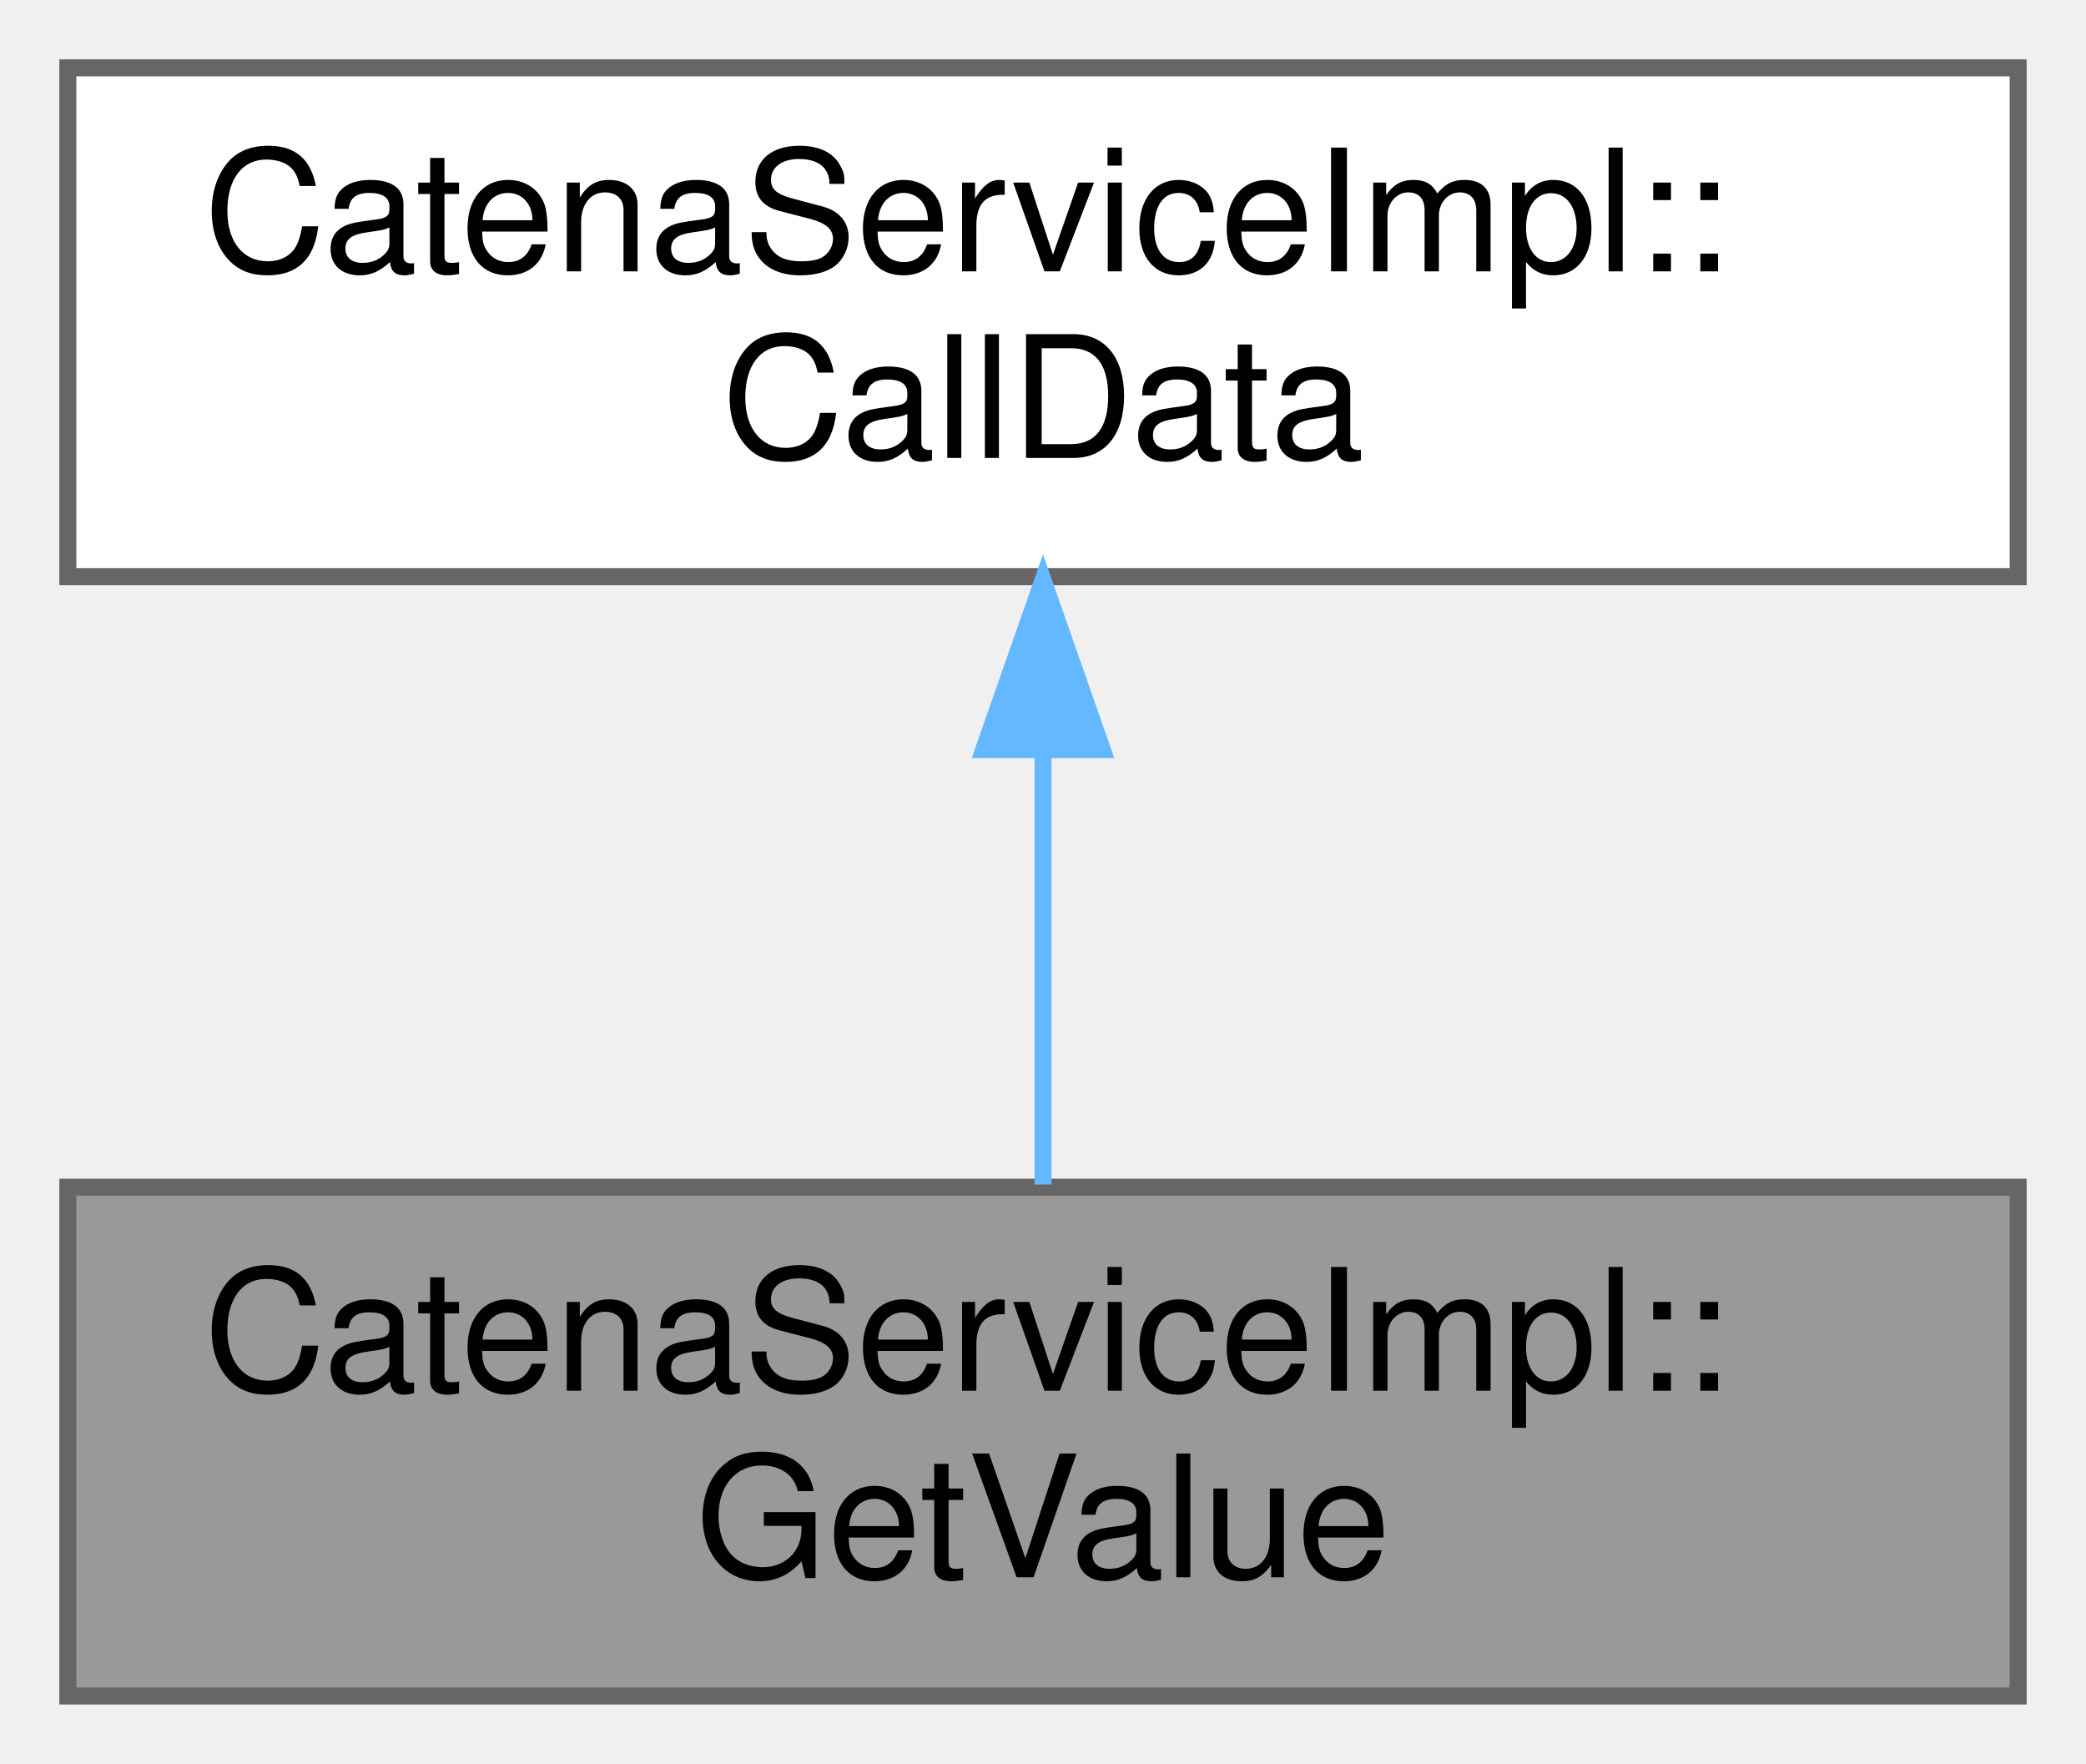
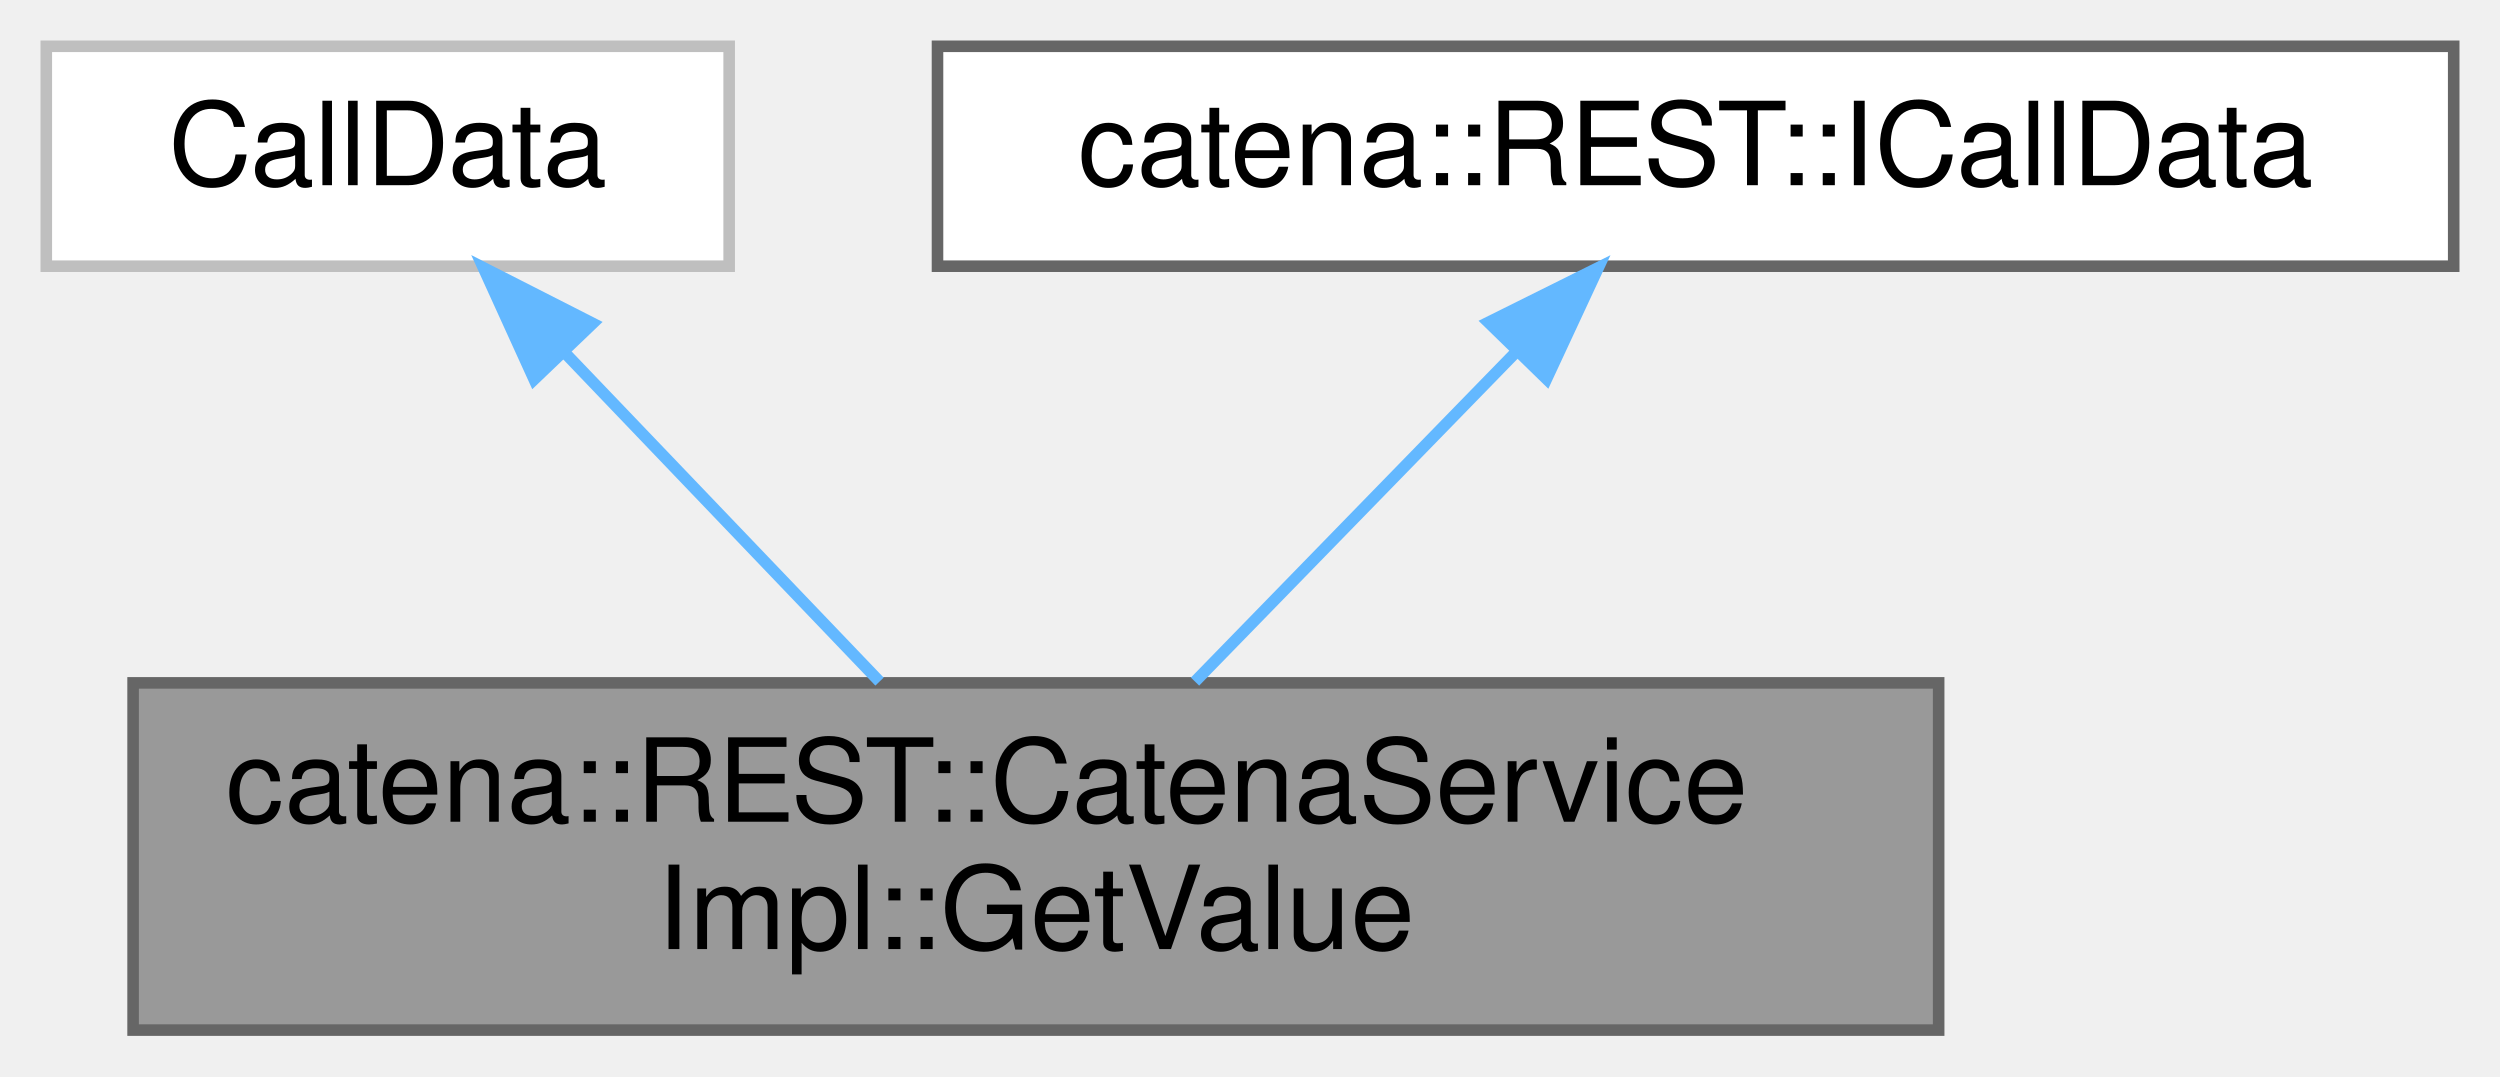
- <svg xmlns="http://www.w3.org/2000/svg" xmlns:xlink="http://www.w3.org/1999/xlink" width="123pt" height="104pt" viewBox="0.00 0.00 123.00 104.00">
-   <g id="graph0" class="graph" transform="scale(1 1) rotate(0) translate(4 100)">
+ <svg xmlns="http://www.w3.org/2000/svg" xmlns:xlink="http://www.w3.org/1999/xlink" width="216pt" height="93pt" viewBox="0.00 0.00 216.00 93.00">
+   <g id="graph0" class="graph" transform="scale(1 1) rotate(0) translate(4 89)">
    <g id="Node000001" class="node">
      <g id="a_Node000001">
        <a xlink:title="CallData class for the GetValue RPC.">
-           <polygon fill="#999999" stroke="#666666" points="115,-30 0,-30 0,0 115,0 115,-30" />
-           <text text-anchor="start" x="8" y="-18" font-family="Helvetica,sans-Serif" font-size="10.00">CatenaServiceImpl::</text>
-           <text text-anchor="middle" x="57.5" y="-7" font-family="Helvetica,sans-Serif" font-size="10.00">GetValue</text>
+           <polygon fill="#999999" stroke="#666666" points="163.5,-30 7.5,-30 7.5,0 163.5,0 163.5,-30" />
+           <text text-anchor="start" x="15.5" y="-18" font-family="Helvetica,sans-Serif" font-size="10.00">catena::REST::CatenaService</text>
+           <text text-anchor="middle" x="85.5" y="-7" font-family="Helvetica,sans-Serif" font-size="10.00">Impl::GetValue</text>
        </a>
      </g>
    </g>
    <g id="Node000002" class="node">
      <g id="a_Node000002">
-         <a xlink:href="classCatenaServiceImpl_1_1CallData.html" target="_top" xlink:title="Abstract base class for the CallData classes. Provides the proceed method.">
-           <polygon fill="white" stroke="#666666" points="115,-96 0,-96 0,-66 115,-66 115,-96" />
-           <text text-anchor="start" x="8" y="-84" font-family="Helvetica,sans-Serif" font-size="10.00">CatenaServiceImpl::</text>
-           <text text-anchor="middle" x="57.5" y="-73" font-family="Helvetica,sans-Serif" font-size="10.00">CallData</text>
+         <a xlink:title=" ">
+           <polygon fill="white" stroke="#bfbfbf" points="59,-85 0,-85 0,-66 59,-66 59,-85" />
+           <text text-anchor="middle" x="29.5" y="-73" font-family="Helvetica,sans-Serif" font-size="10.00">CallData</text>
        </a>
      </g>
    </g>
    <g id="edge1_Node000001_Node000002" class="edge">
      <g id="a_edge1_Node000001_Node000002">
        <a xlink:title=" ">
-           <path fill="none" stroke="#63b8ff" d="M57.5,-55.54C57.5,-46.96 57.5,-37.61 57.5,-30.16" />
-           <polygon fill="#63b8ff" stroke="#63b8ff" points="54,-55.8 57.5,-65.8 61,-55.8 54,-55.8" />
+           <path fill="none" stroke="#63b8ff" d="M44.89,-58.43C53.38,-49.56 63.82,-38.65 71.99,-30.11" />
+           <polygon fill="#63b8ff" stroke="#63b8ff" points="42.15,-56.22 37.76,-65.87 47.21,-61.06 42.15,-56.22" />
+         </a>
+       </g>
+     </g>
+     <g id="Node000003" class="node">
+       <g id="a_Node000003">
+         <a xlink:href="classcatena_1_1REST_1_1ICallData.html" target="_top" xlink:title="CallData interface class for the REST API RPCs.">
+           <polygon fill="white" stroke="#666666" points="208,-85 77,-85 77,-66 208,-66 208,-85" />
+           <text text-anchor="middle" x="142.5" y="-73" font-family="Helvetica,sans-Serif" font-size="10.00">catena::REST::ICallData</text>
+         </a>
+       </g>
+     </g>
+     <g id="edge2_Node000001_Node000003" class="edge">
+       <g id="a_edge2_Node000001_Node000003">
+         <a xlink:title=" ">
+           <path fill="none" stroke="#63b8ff" d="M127.1,-58.7C118.42,-49.78 107.65,-38.74 99.25,-30.11" />
+           <polygon fill="#63b8ff" stroke="#63b8ff" points="124.6,-61.15 134.09,-65.87 129.62,-56.26 124.6,-61.15" />
        </a>
      </g>
    </g>
  </g>
</svg>
